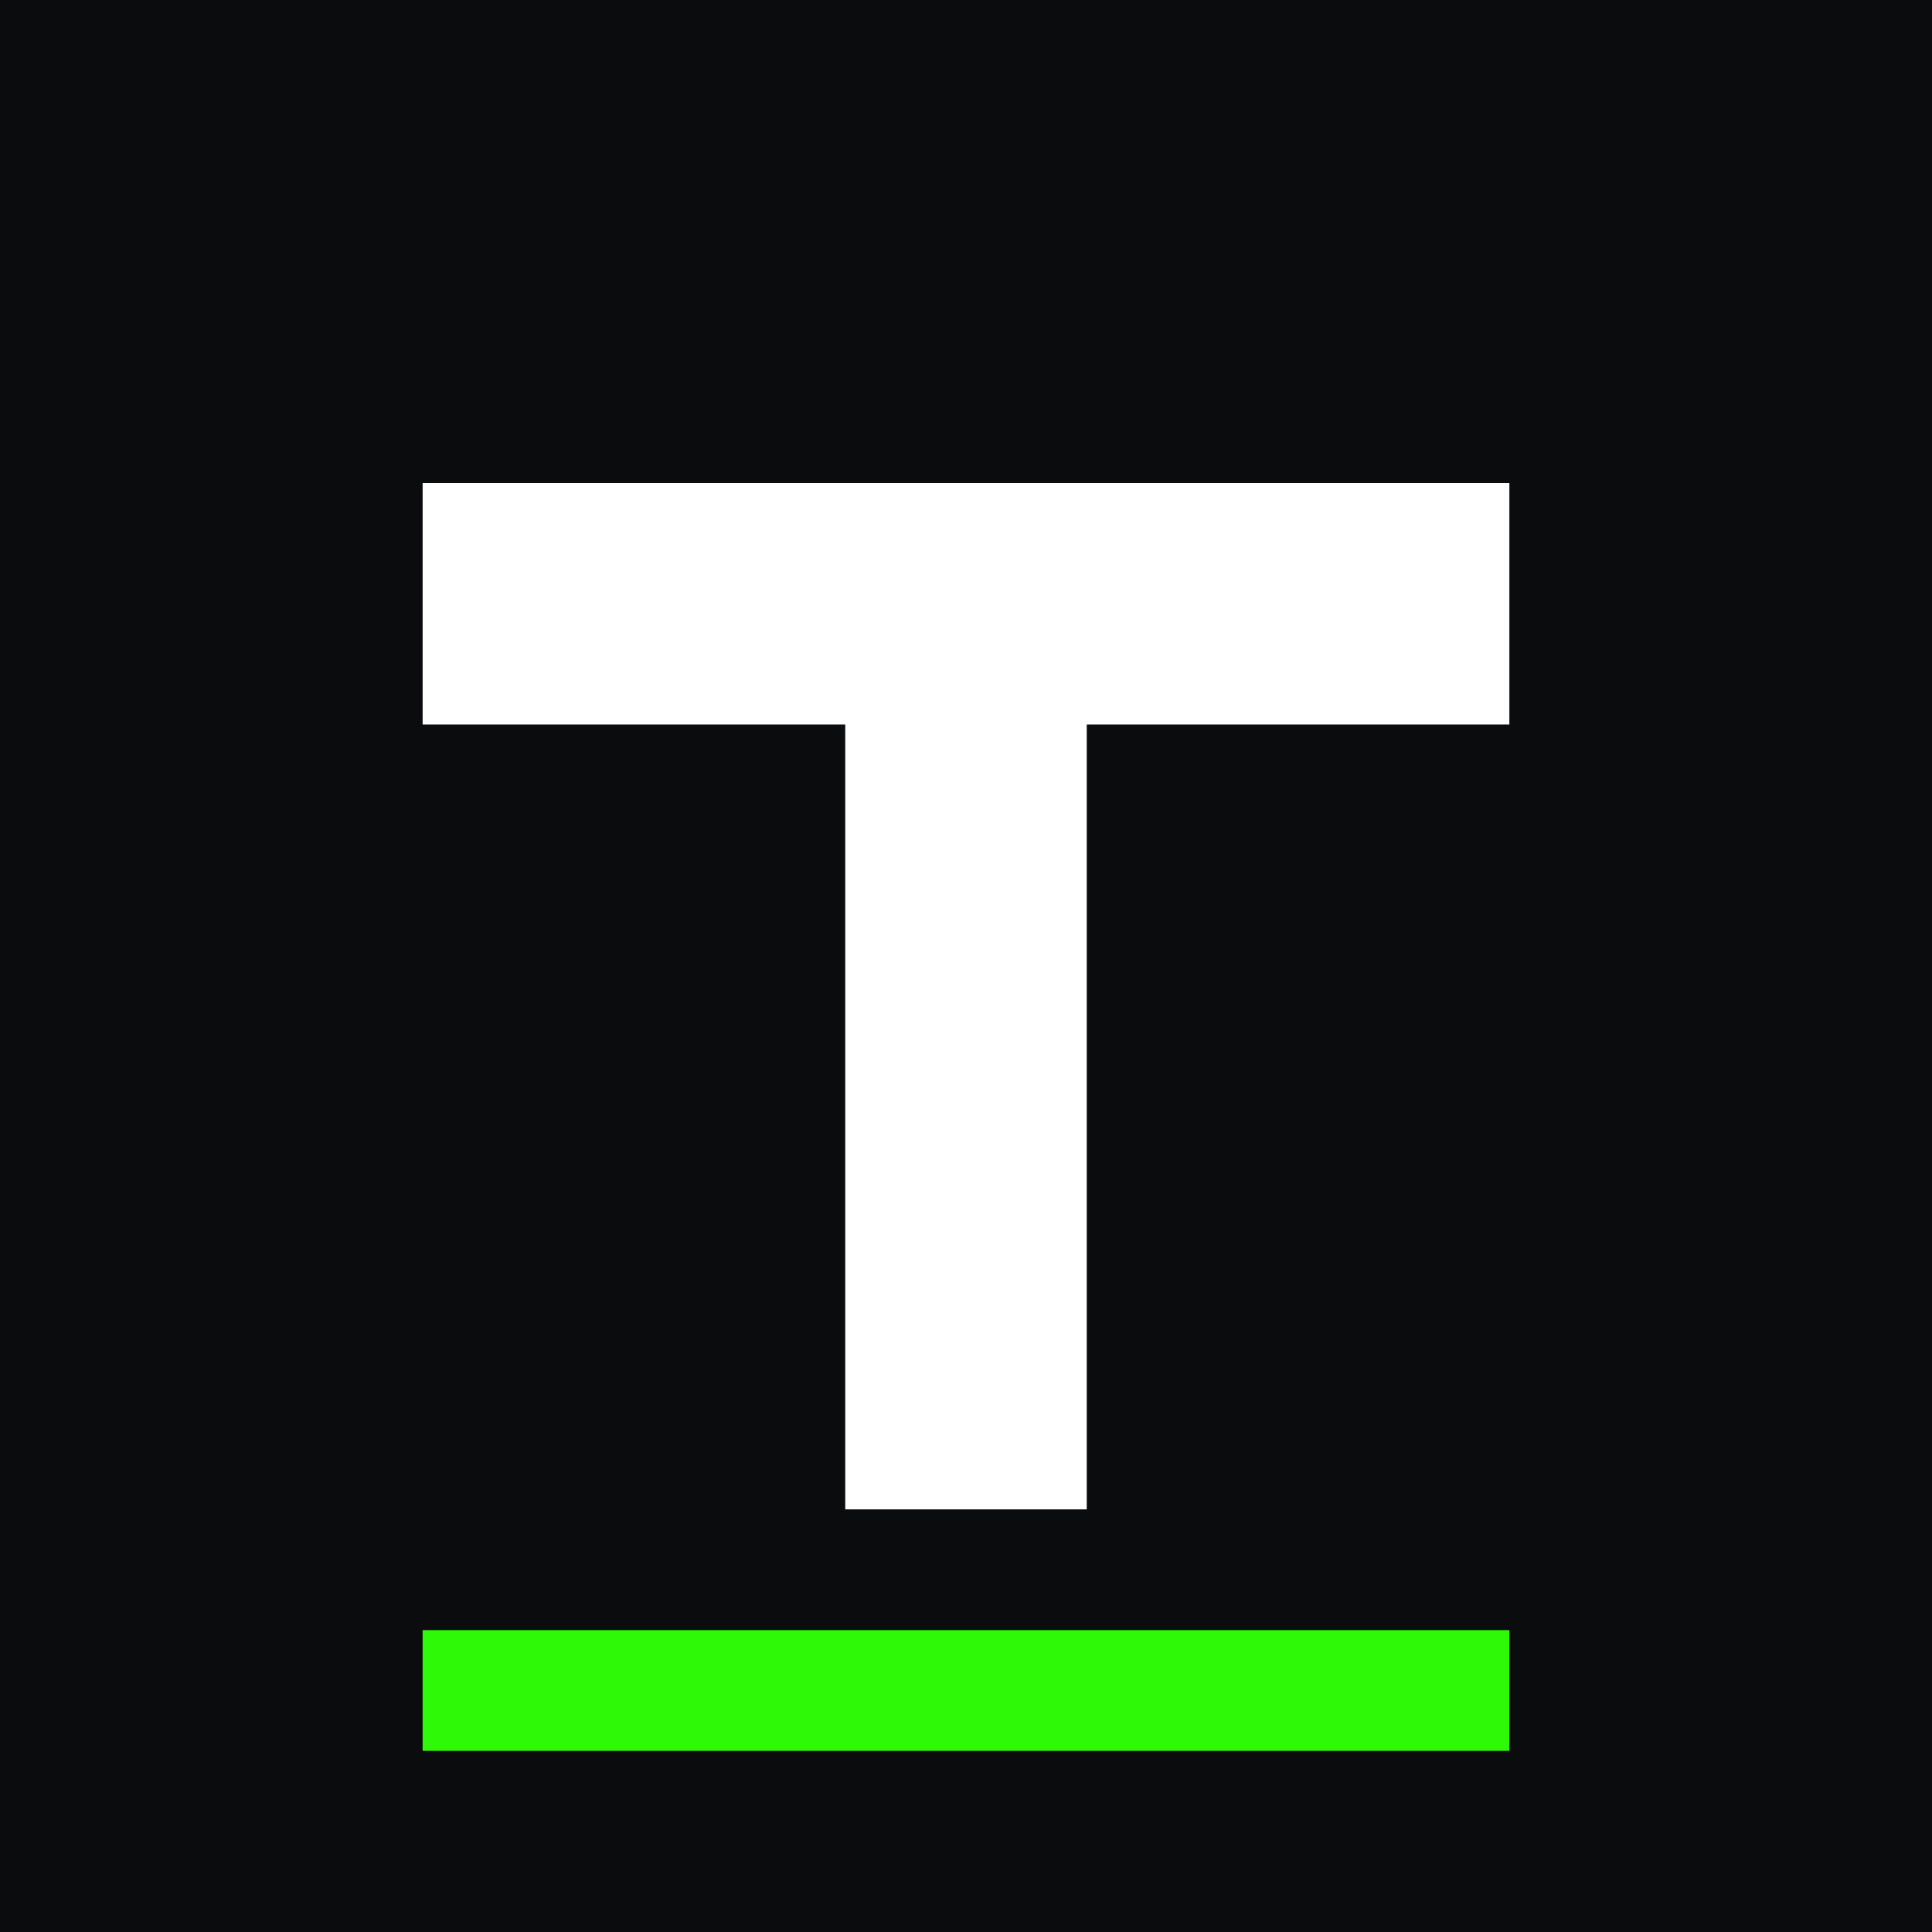
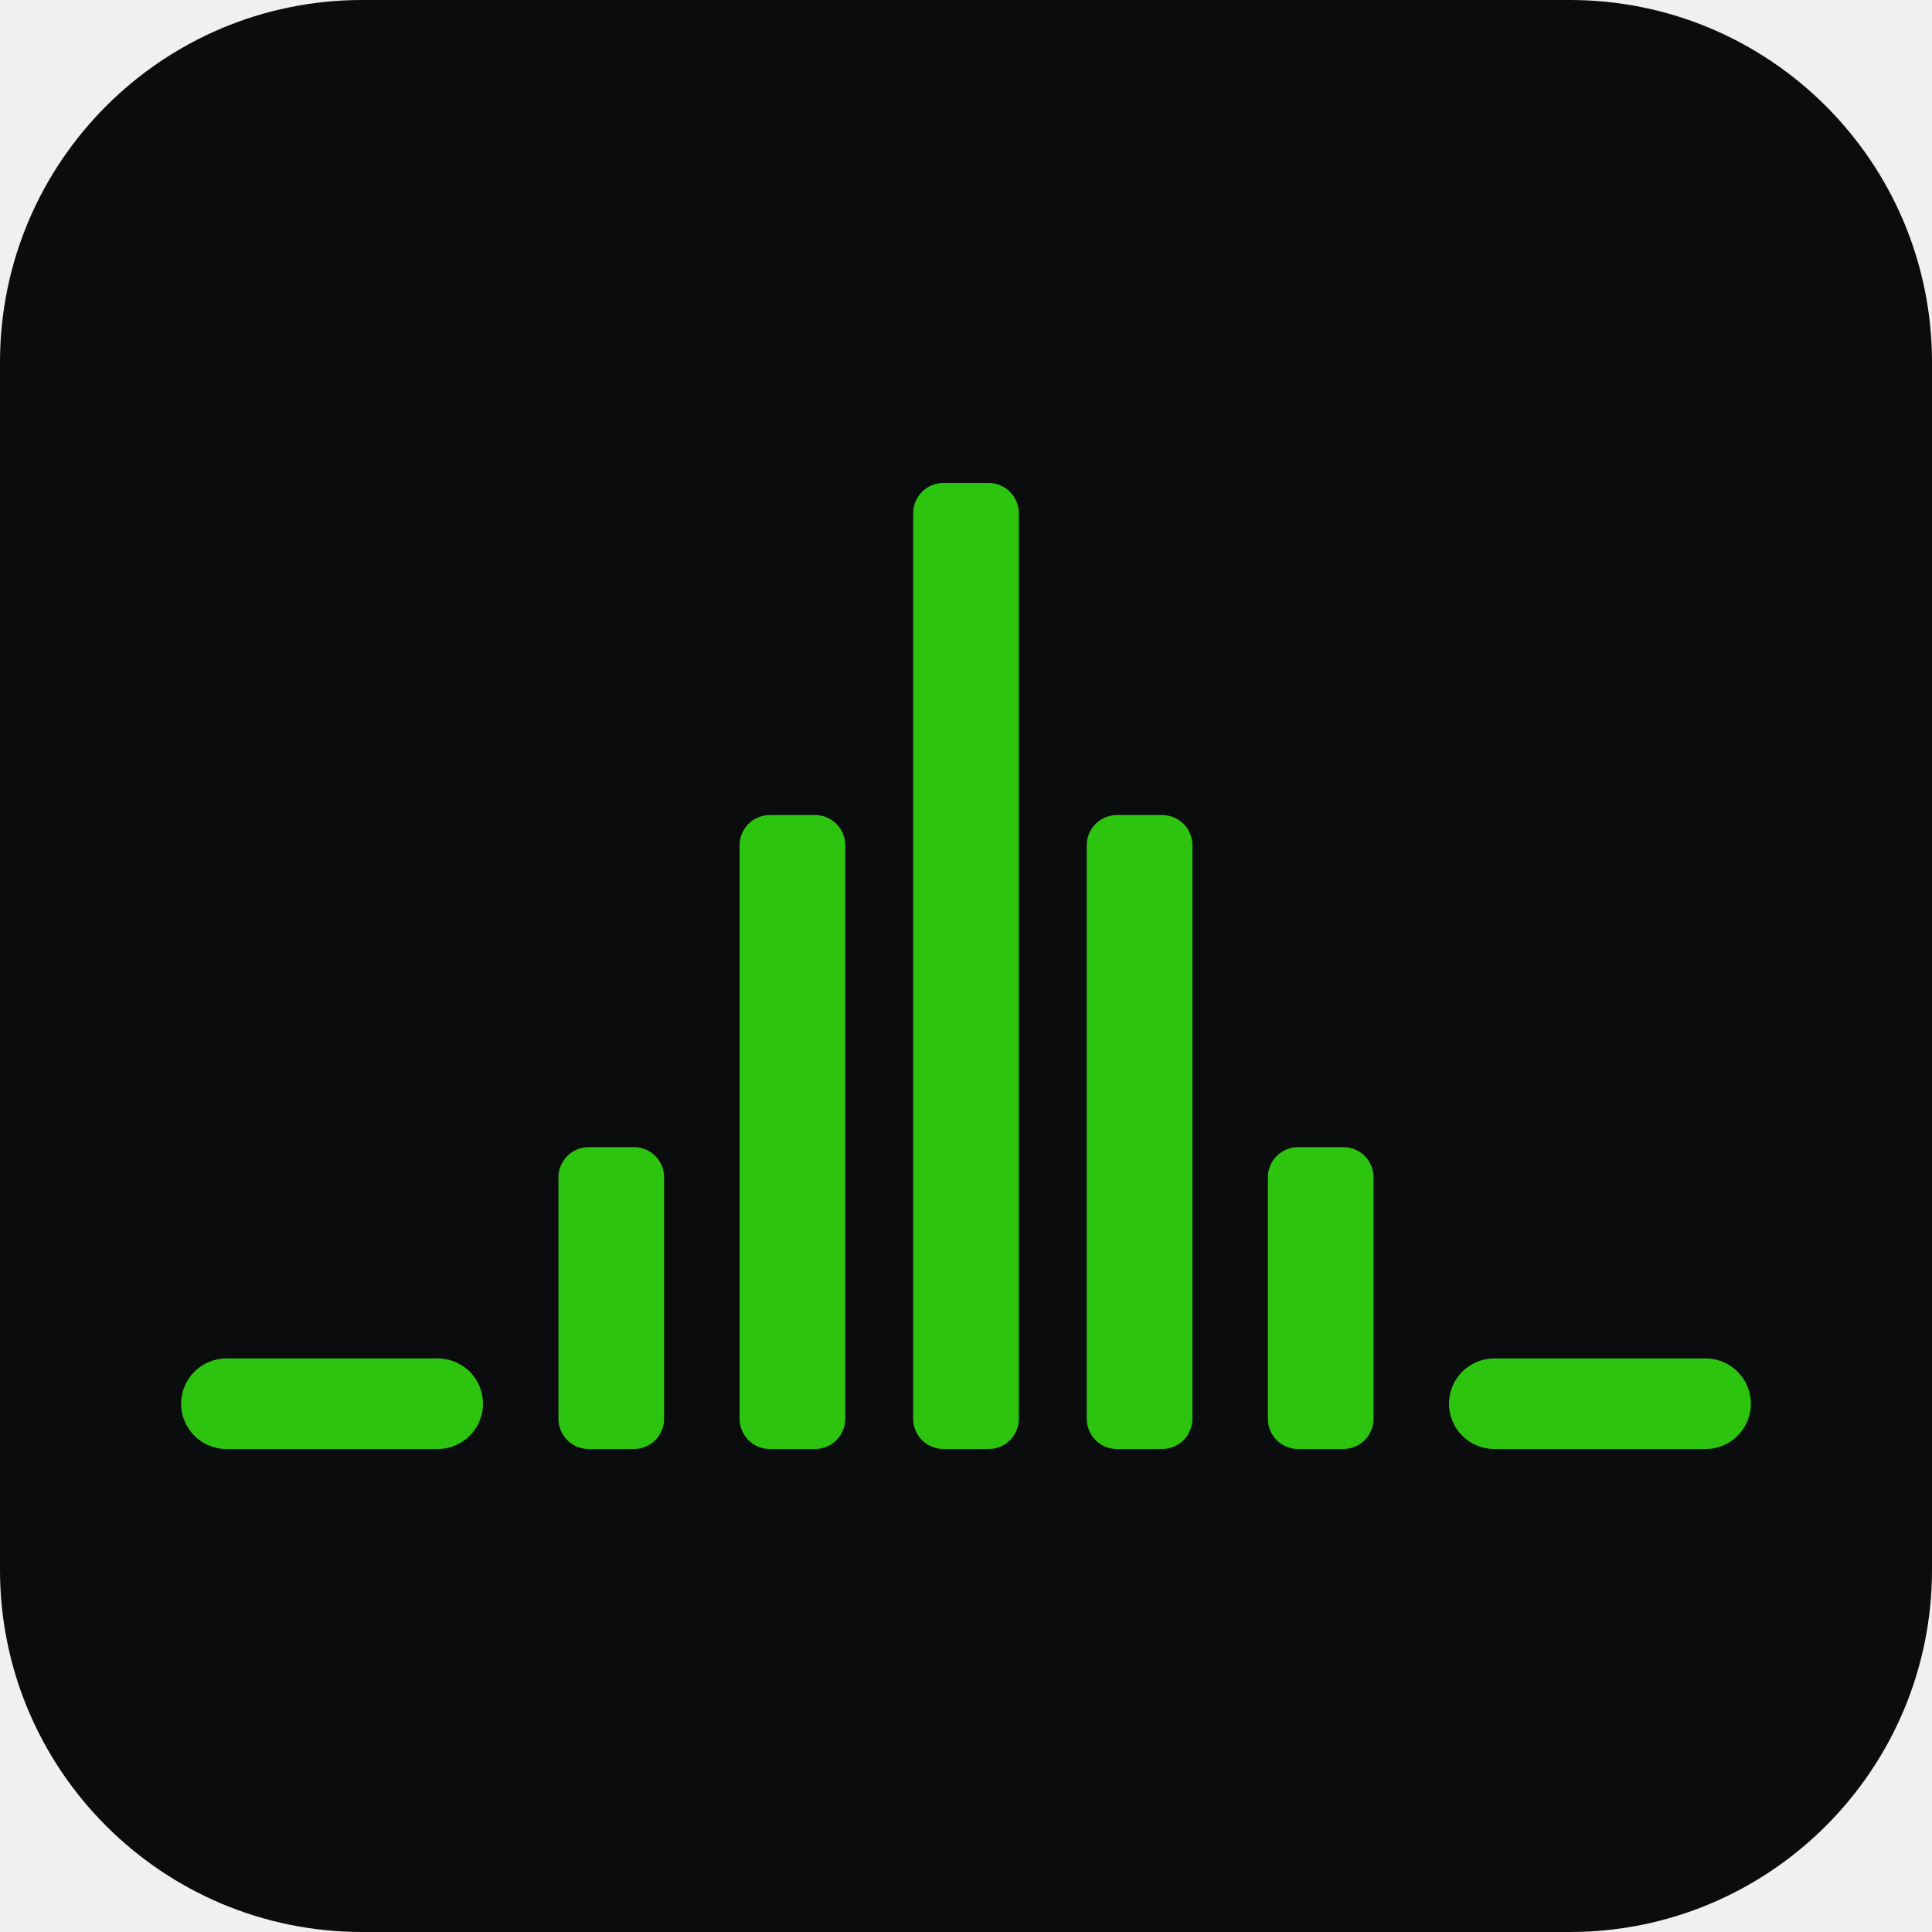
<svg xmlns="http://www.w3.org/2000/svg" viewBox="0 0 64 64">
-   <rect width="64" height="64" fill="#0B0C0E" />
-   <path d="M14 16h36v8H36v26h-8V24H14z" fill="#fff" />
-   <rect x="14" y="54" width="36" height="4" fill="#2EF906" />
+   <rect width="64" height="64" rx="12" fill="#0B0C0E" />
+   <g fill="#2DC410">
+     <rect x="6" y="45" width="10" height="3" rx="1.5" />
+     <rect x="48" y="45" width="10" height="3" rx="1.5" />
+     <rect x="18.5" y="38" width="3.5" height="10" rx="1" />
+     <rect x="24.5" y="27" width="3.5" height="21" rx="1" />
+     <rect x="30.25" y="16" width="3.5" height="32" rx="1" />
+     <rect x="36" y="27" width="3.5" height="21" rx="1" />
+     <rect x="42" y="38" width="3.5" height="10" rx="1" />
+   </g>
</svg>
